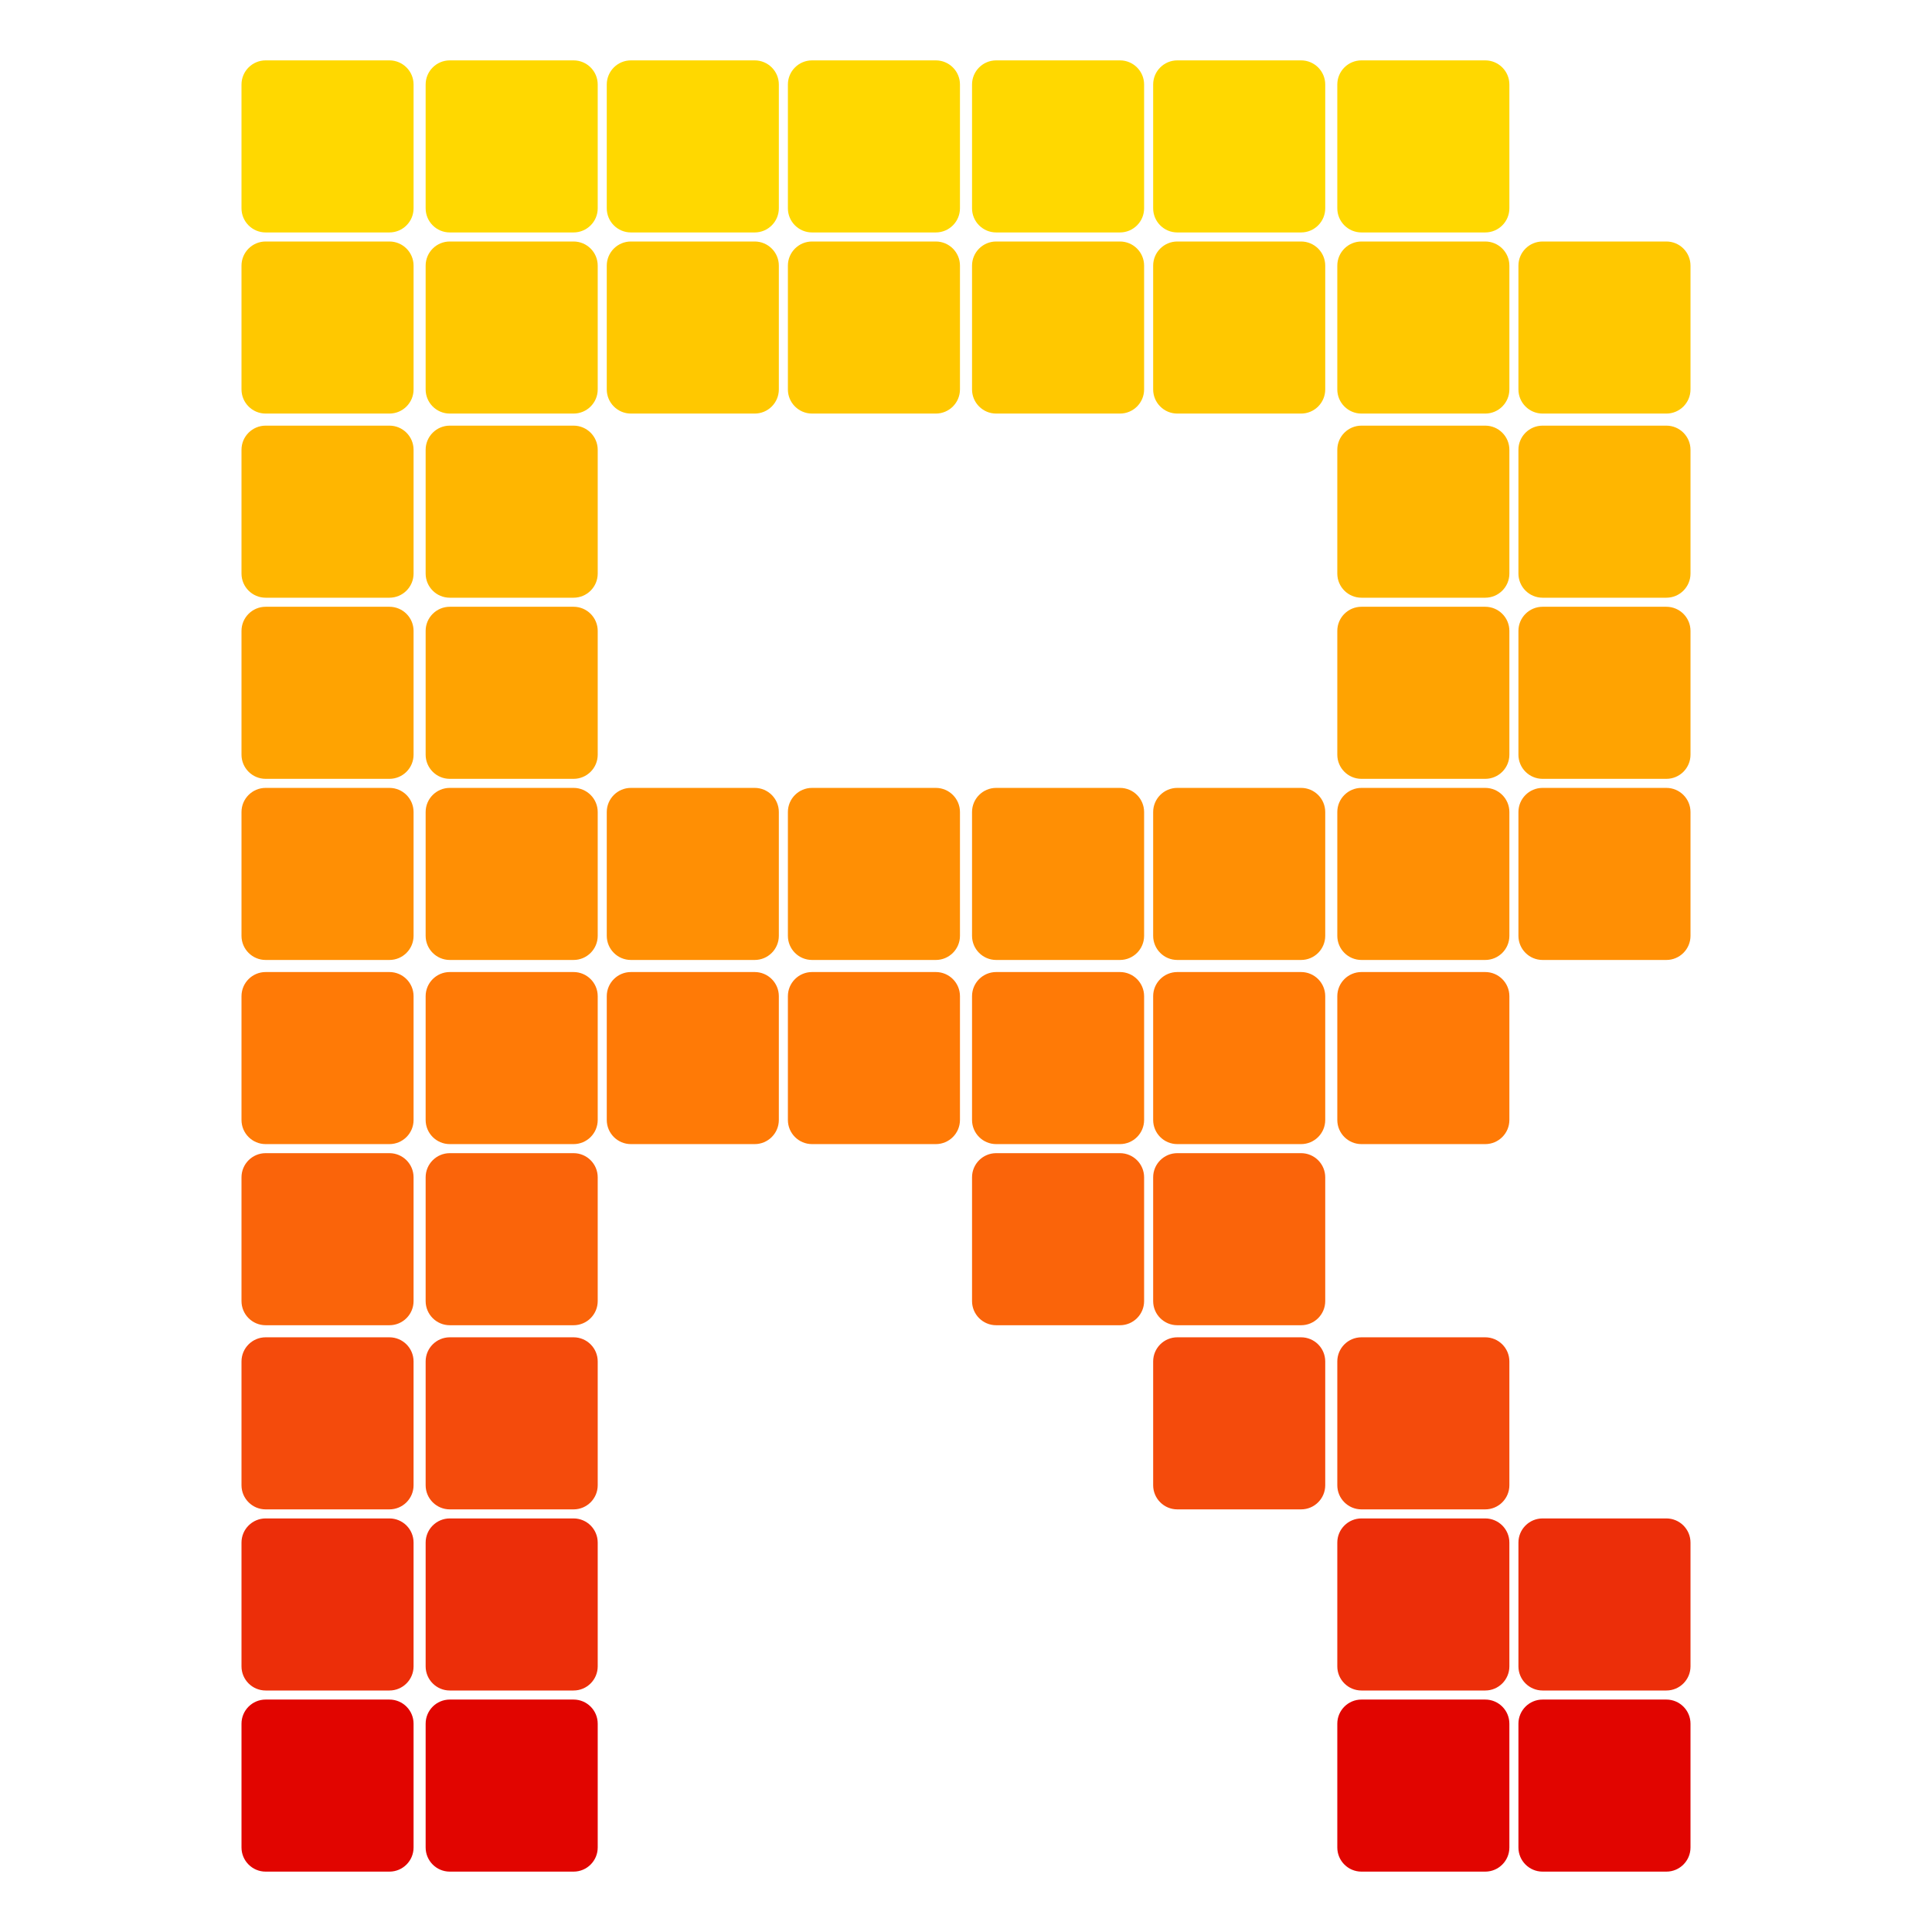
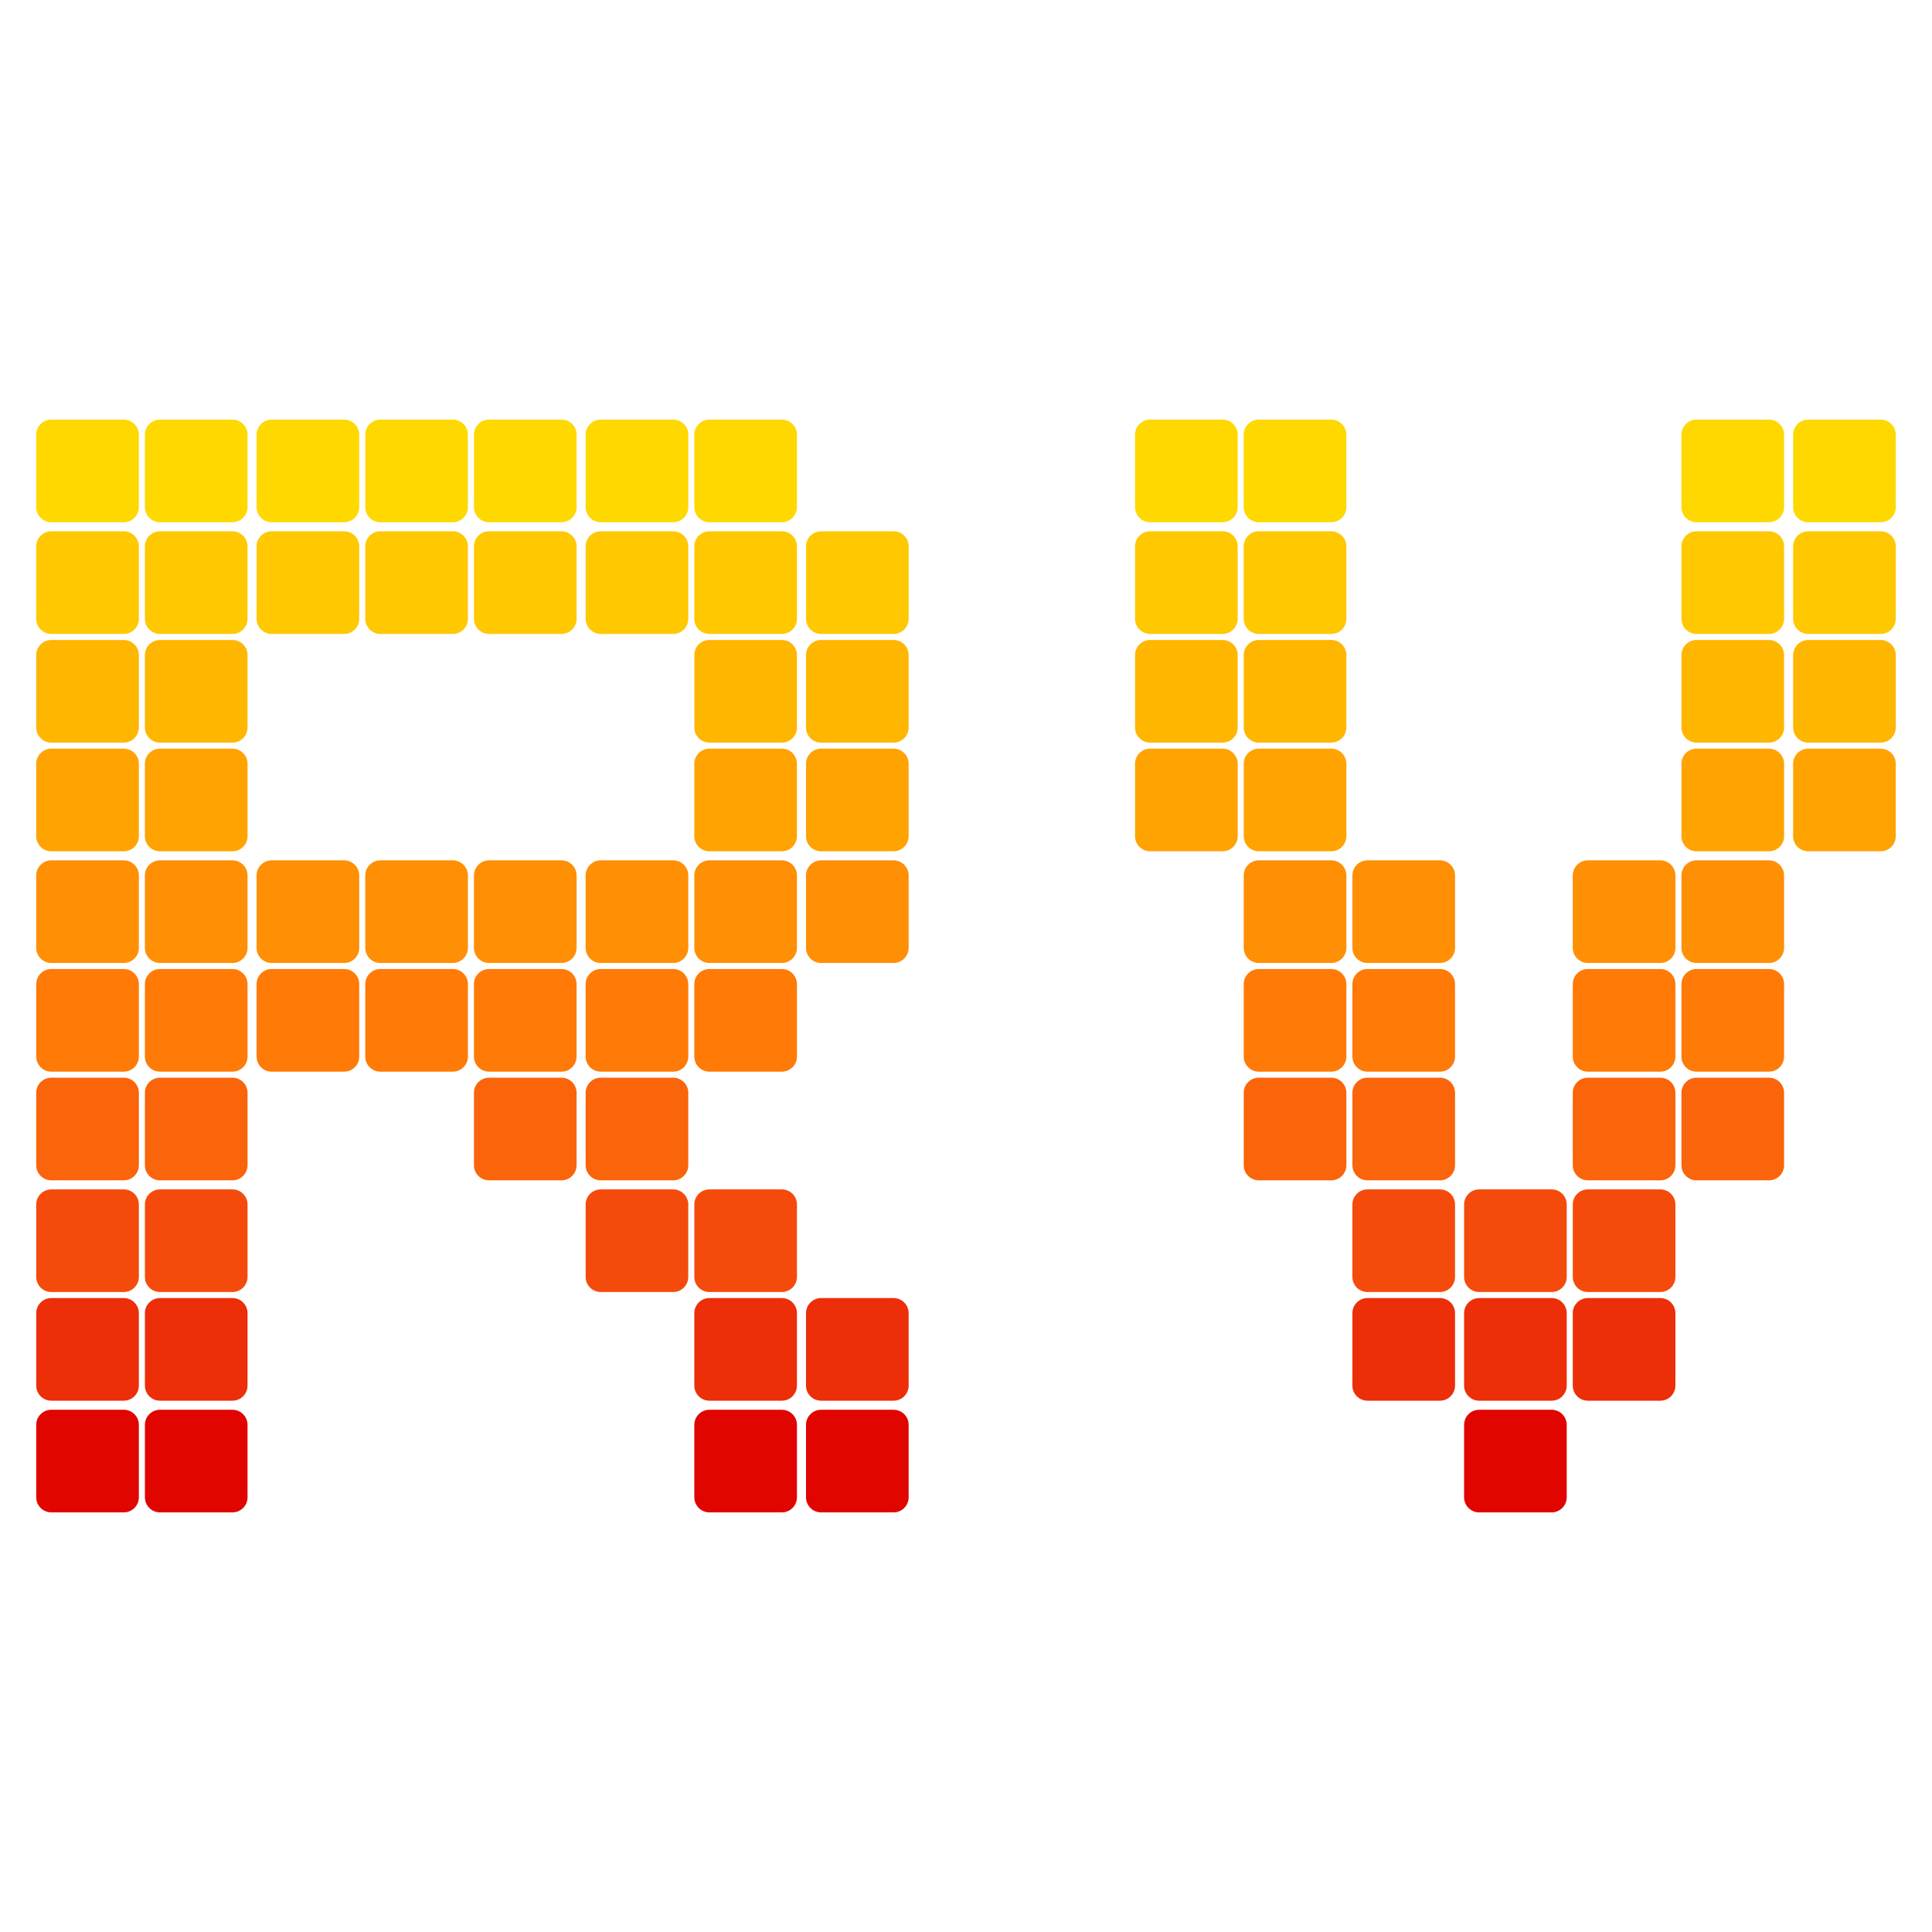
<svg xmlns="http://www.w3.org/2000/svg" viewBox="0 0 64 64" width="64" height="64">
-   <rect x="8.0" y="2.0" width="5.7" height="5.7" rx="0.8" fill="#FFD800" />
-   <rect x="14.1" y="2.0" width="5.7" height="5.7" rx="0.8" fill="#FFD800" />
-   <rect x="20.1" y="2.0" width="5.7" height="5.7" rx="0.8" fill="#FFD800" />
-   <rect x="26.1" y="2.0" width="5.7" height="5.7" rx="0.8" fill="#FFD800" />
-   <rect x="32.2" y="2.0" width="5.7" height="5.7" rx="0.8" fill="#FFD800" />
-   <rect x="38.2" y="2.0" width="5.7" height="5.7" rx="0.8" fill="#FFD800" />
-   <rect x="44.3" y="2.0" width="5.7" height="5.7" rx="0.8" fill="#FFD800" />
-   <rect x="8.0" y="8.0" width="5.7" height="5.7" rx="0.8" fill="#FFC800" />
-   <rect x="14.1" y="8.0" width="5.7" height="5.7" rx="0.8" fill="#FFC800" />
-   <rect x="20.1" y="8.0" width="5.7" height="5.7" rx="0.8" fill="#FFC800" />
-   <rect x="26.1" y="8.0" width="5.7" height="5.7" rx="0.8" fill="#FFC800" />
-   <rect x="32.2" y="8.0" width="5.7" height="5.7" rx="0.8" fill="#FFC800" />
-   <rect x="38.2" y="8.0" width="5.7" height="5.7" rx="0.8" fill="#FFC800" />
-   <rect x="44.3" y="8.0" width="5.7" height="5.7" rx="0.8" fill="#FFC800" />
-   <rect x="50.3" y="8.0" width="5.7" height="5.7" rx="0.8" fill="#FFC800" />
-   <rect x="8.0" y="14.1" width="5.7" height="5.7" rx="0.8" fill="#FFB600" />
-   <rect x="14.1" y="14.1" width="5.7" height="5.7" rx="0.8" fill="#FFB600" />
-   <rect x="44.3" y="14.1" width="5.7" height="5.7" rx="0.8" fill="#FFB600" />
-   <rect x="50.3" y="14.1" width="5.7" height="5.7" rx="0.8" fill="#FFB600" />
-   <rect x="8.0" y="20.1" width="5.7" height="5.7" rx="0.8" fill="#FFA301" />
-   <rect x="14.1" y="20.1" width="5.7" height="5.7" rx="0.8" fill="#FFA301" />
-   <rect x="44.3" y="20.1" width="5.7" height="5.7" rx="0.8" fill="#FFA301" />
-   <rect x="50.3" y="20.1" width="5.7" height="5.7" rx="0.8" fill="#FFA301" />
-   <rect x="8.0" y="26.1" width="5.7" height="5.7" rx="0.8" fill="#FF8F04" />
-   <rect x="14.1" y="26.1" width="5.7" height="5.7" rx="0.8" fill="#FF8F04" />
-   <rect x="20.1" y="26.1" width="5.7" height="5.7" rx="0.8" fill="#FF8F04" />
-   <rect x="26.1" y="26.1" width="5.7" height="5.7" rx="0.8" fill="#FF8F04" />
-   <rect x="32.2" y="26.1" width="5.7" height="5.7" rx="0.8" fill="#FF8F04" />
-   <rect x="38.2" y="26.1" width="5.7" height="5.7" rx="0.8" fill="#FF8F04" />
-   <rect x="44.3" y="26.1" width="5.7" height="5.7" rx="0.8" fill="#FF8F04" />
-   <rect x="50.3" y="26.1" width="5.7" height="5.7" rx="0.8" fill="#FF8F04" />
-   <rect x="8.0" y="32.2" width="5.7" height="5.7" rx="0.8" fill="#FF7A06" />
-   <rect x="14.1" y="32.2" width="5.7" height="5.7" rx="0.8" fill="#FF7A06" />
-   <rect x="20.1" y="32.2" width="5.7" height="5.7" rx="0.8" fill="#FF7A06" />
-   <rect x="26.1" y="32.2" width="5.7" height="5.7" rx="0.8" fill="#FF7A06" />
-   <rect x="32.2" y="32.2" width="5.7" height="5.7" rx="0.8" fill="#FF7A06" />
-   <rect x="38.2" y="32.2" width="5.7" height="5.7" rx="0.8" fill="#FF7A06" />
-   <rect x="44.3" y="32.2" width="5.7" height="5.7" rx="0.8" fill="#FF7A06" />
-   <rect x="8.0" y="38.2" width="5.7" height="5.7" rx="0.8" fill="#FA640A" />
-   <rect x="14.1" y="38.2" width="5.7" height="5.7" rx="0.8" fill="#FA640A" />
-   <rect x="32.2" y="38.2" width="5.7" height="5.7" rx="0.8" fill="#FA640A" />
-   <rect x="38.2" y="38.2" width="5.7" height="5.7" rx="0.8" fill="#FA640A" />
-   <rect x="8.0" y="44.3" width="5.7" height="5.7" rx="0.8" fill="#F44B0C" />
-   <rect x="14.1" y="44.3" width="5.7" height="5.7" rx="0.8" fill="#F44B0C" />
-   <rect x="38.2" y="44.3" width="5.7" height="5.7" rx="0.8" fill="#F44B0C" />
-   <rect x="44.3" y="44.3" width="5.7" height="5.7" rx="0.8" fill="#F44B0C" />
-   <rect x="8.0" y="50.3" width="5.7" height="5.7" rx="0.8" fill="#EC2E09" />
-   <rect x="14.1" y="50.3" width="5.7" height="5.7" rx="0.8" fill="#EC2E09" />
-   <rect x="44.3" y="50.3" width="5.7" height="5.7" rx="0.8" fill="#EC2E09" />
-   <rect x="50.3" y="50.3" width="5.7" height="5.7" rx="0.8" fill="#EC2E09" />
-   <rect x="8.0" y="56.3" width="5.7" height="5.7" rx="0.8" fill="#E10500" />
-   <rect x="14.1" y="56.3" width="5.7" height="5.7" rx="0.8" fill="#E10500" />
-   <rect x="44.3" y="56.3" width="5.7" height="5.7" rx="0.8" fill="#E10500" />
-   <rect x="50.3" y="56.3" width="5.7" height="5.7" rx="0.8" fill="#E10500" />
+   <rect x="1.2" y="13.9" width="3.4" height="3.4" rx="0.5" fill="#FFD800" />
+   <rect x="4.8" y="13.9" width="3.4" height="3.4" rx="0.5" fill="#FFD800" />
+   <rect x="8.5" y="13.9" width="3.4" height="3.4" rx="0.5" fill="#FFD800" />
+   <rect x="12.1" y="13.9" width="3.4" height="3.4" rx="0.5" fill="#FFD800" />
+   <rect x="15.7" y="13.9" width="3.4" height="3.4" rx="0.5" fill="#FFD800" />
+   <rect x="19.4" y="13.9" width="3.4" height="3.4" rx="0.5" fill="#FFD800" />
+   <rect x="23.0" y="13.9" width="3.4" height="3.4" rx="0.5" fill="#FFD800" />
+   <rect x="37.6" y="13.9" width="3.4" height="3.4" rx="0.5" fill="#FFD800" />
+   <rect x="41.2" y="13.9" width="3.4" height="3.4" rx="0.5" fill="#FFD800" />
+   <rect x="55.7" y="13.9" width="3.4" height="3.4" rx="0.5" fill="#FFD800" />
+   <rect x="59.4" y="13.9" width="3.4" height="3.4" rx="0.5" fill="#FFD800" />
+   <rect x="1.2" y="17.6" width="3.4" height="3.4" rx="0.5" fill="#FFC800" />
+   <rect x="4.8" y="17.6" width="3.4" height="3.4" rx="0.5" fill="#FFC800" />
+   <rect x="8.5" y="17.6" width="3.4" height="3.4" rx="0.5" fill="#FFC800" />
+   <rect x="12.1" y="17.6" width="3.4" height="3.4" rx="0.5" fill="#FFC800" />
+   <rect x="15.7" y="17.6" width="3.4" height="3.4" rx="0.5" fill="#FFC800" />
+   <rect x="19.4" y="17.6" width="3.4" height="3.4" rx="0.5" fill="#FFC800" />
+   <rect x="23.0" y="17.6" width="3.4" height="3.4" rx="0.5" fill="#FFC800" />
+   <rect x="26.7" y="17.6" width="3.4" height="3.4" rx="0.5" fill="#FFC800" />
+   <rect x="37.6" y="17.6" width="3.4" height="3.4" rx="0.5" fill="#FFC800" />
+   <rect x="41.2" y="17.6" width="3.4" height="3.4" rx="0.5" fill="#FFC800" />
+   <rect x="55.7" y="17.6" width="3.4" height="3.4" rx="0.5" fill="#FFC800" />
+   <rect x="59.4" y="17.6" width="3.4" height="3.4" rx="0.5" fill="#FFC800" />
+   <rect x="1.2" y="21.2" width="3.4" height="3.4" rx="0.5" fill="#FFB600" />
+   <rect x="4.8" y="21.2" width="3.4" height="3.4" rx="0.5" fill="#FFB600" />
+   <rect x="23.0" y="21.2" width="3.4" height="3.4" rx="0.5" fill="#FFB600" />
+   <rect x="26.7" y="21.2" width="3.4" height="3.4" rx="0.5" fill="#FFB600" />
+   <rect x="37.6" y="21.2" width="3.4" height="3.4" rx="0.5" fill="#FFB600" />
+   <rect x="41.2" y="21.2" width="3.4" height="3.4" rx="0.5" fill="#FFB600" />
+   <rect x="55.7" y="21.2" width="3.4" height="3.4" rx="0.5" fill="#FFB600" />
+   <rect x="59.4" y="21.2" width="3.4" height="3.4" rx="0.5" fill="#FFB600" />
+   <rect x="1.2" y="24.8" width="3.4" height="3.4" rx="0.5" fill="#FFA301" />
+   <rect x="4.8" y="24.8" width="3.4" height="3.4" rx="0.5" fill="#FFA301" />
+   <rect x="23.0" y="24.8" width="3.4" height="3.4" rx="0.5" fill="#FFA301" />
+   <rect x="26.7" y="24.8" width="3.4" height="3.4" rx="0.5" fill="#FFA301" />
+   <rect x="37.6" y="24.8" width="3.4" height="3.4" rx="0.5" fill="#FFA301" />
+   <rect x="41.2" y="24.8" width="3.4" height="3.4" rx="0.5" fill="#FFA301" />
+   <rect x="55.7" y="24.8" width="3.4" height="3.4" rx="0.5" fill="#FFA301" />
+   <rect x="59.4" y="24.8" width="3.4" height="3.4" rx="0.5" fill="#FFA301" />
+   <rect x="1.2" y="28.5" width="3.4" height="3.4" rx="0.5" fill="#FF8F04" />
+   <rect x="4.8" y="28.5" width="3.4" height="3.4" rx="0.5" fill="#FF8F04" />
+   <rect x="8.5" y="28.5" width="3.4" height="3.4" rx="0.5" fill="#FF8F04" />
+   <rect x="12.1" y="28.5" width="3.4" height="3.4" rx="0.5" fill="#FF8F04" />
+   <rect x="15.7" y="28.5" width="3.4" height="3.4" rx="0.5" fill="#FF8F04" />
+   <rect x="19.4" y="28.5" width="3.4" height="3.4" rx="0.5" fill="#FF8F04" />
+   <rect x="23.0" y="28.5" width="3.4" height="3.4" rx="0.5" fill="#FF8F04" />
+   <rect x="26.7" y="28.5" width="3.4" height="3.4" rx="0.5" fill="#FF8F04" />
+   <rect x="41.2" y="28.5" width="3.4" height="3.4" rx="0.5" fill="#FF8F04" />
+   <rect x="44.8" y="28.5" width="3.4" height="3.4" rx="0.5" fill="#FF8F04" />
+   <rect x="52.1" y="28.5" width="3.4" height="3.4" rx="0.5" fill="#FF8F04" />
+   <rect x="55.7" y="28.5" width="3.4" height="3.4" rx="0.5" fill="#FF8F04" />
+   <rect x="1.2" y="32.1" width="3.4" height="3.4" rx="0.5" fill="#FF7A06" />
+   <rect x="4.8" y="32.1" width="3.4" height="3.4" rx="0.5" fill="#FF7A06" />
+   <rect x="8.5" y="32.1" width="3.4" height="3.4" rx="0.5" fill="#FF7A06" />
+   <rect x="12.1" y="32.1" width="3.4" height="3.4" rx="0.5" fill="#FF7A06" />
+   <rect x="15.7" y="32.1" width="3.4" height="3.4" rx="0.5" fill="#FF7A06" />
+   <rect x="19.4" y="32.1" width="3.4" height="3.4" rx="0.5" fill="#FF7A06" />
+   <rect x="23.0" y="32.1" width="3.4" height="3.4" rx="0.5" fill="#FF7A06" />
+   <rect x="41.2" y="32.1" width="3.4" height="3.4" rx="0.5" fill="#FF7A06" />
+   <rect x="44.8" y="32.1" width="3.4" height="3.4" rx="0.5" fill="#FF7A06" />
+   <rect x="52.1" y="32.1" width="3.4" height="3.4" rx="0.5" fill="#FF7A06" />
+   <rect x="55.7" y="32.1" width="3.4" height="3.4" rx="0.5" fill="#FF7A06" />
+   <rect x="1.2" y="35.7" width="3.4" height="3.4" rx="0.5" fill="#FA640A" />
+   <rect x="4.8" y="35.7" width="3.4" height="3.4" rx="0.5" fill="#FA640A" />
+   <rect x="15.7" y="35.7" width="3.4" height="3.4" rx="0.5" fill="#FA640A" />
+   <rect x="19.4" y="35.7" width="3.4" height="3.4" rx="0.5" fill="#FA640A" />
+   <rect x="41.2" y="35.7" width="3.4" height="3.4" rx="0.5" fill="#FA640A" />
+   <rect x="44.8" y="35.7" width="3.4" height="3.4" rx="0.5" fill="#FA640A" />
+   <rect x="52.1" y="35.7" width="3.4" height="3.4" rx="0.5" fill="#FA640A" />
+   <rect x="55.7" y="35.7" width="3.4" height="3.4" rx="0.5" fill="#FA640A" />
+   <rect x="1.2" y="39.4" width="3.4" height="3.4" rx="0.5" fill="#F44B0C" />
+   <rect x="4.8" y="39.4" width="3.4" height="3.4" rx="0.5" fill="#F44B0C" />
+   <rect x="19.4" y="39.4" width="3.4" height="3.4" rx="0.5" fill="#F44B0C" />
+   <rect x="23.0" y="39.4" width="3.4" height="3.4" rx="0.5" fill="#F44B0C" />
+   <rect x="44.8" y="39.4" width="3.4" height="3.4" rx="0.5" fill="#F44B0C" />
+   <rect x="48.5" y="39.4" width="3.4" height="3.4" rx="0.5" fill="#F44B0C" />
+   <rect x="52.1" y="39.4" width="3.4" height="3.4" rx="0.5" fill="#F44B0C" />
+   <rect x="1.2" y="43.0" width="3.4" height="3.4" rx="0.5" fill="#EC2E09" />
+   <rect x="4.8" y="43.0" width="3.4" height="3.4" rx="0.5" fill="#EC2E09" />
+   <rect x="23.0" y="43.0" width="3.4" height="3.4" rx="0.5" fill="#EC2E09" />
+   <rect x="26.7" y="43.0" width="3.4" height="3.4" rx="0.5" fill="#EC2E09" />
+   <rect x="44.8" y="43.0" width="3.4" height="3.4" rx="0.5" fill="#EC2E09" />
+   <rect x="48.5" y="43.0" width="3.4" height="3.4" rx="0.5" fill="#EC2E09" />
+   <rect x="52.1" y="43.0" width="3.4" height="3.4" rx="0.5" fill="#EC2E09" />
+   <rect x="1.2" y="46.7" width="3.4" height="3.4" rx="0.5" fill="#E10500" />
+   <rect x="4.8" y="46.7" width="3.4" height="3.4" rx="0.5" fill="#E10500" />
+   <rect x="23.0" y="46.7" width="3.4" height="3.4" rx="0.5" fill="#E10500" />
+   <rect x="26.7" y="46.7" width="3.4" height="3.4" rx="0.5" fill="#E10500" />
+   <rect x="48.5" y="46.7" width="3.4" height="3.4" rx="0.5" fill="#E10500" />
</svg>
